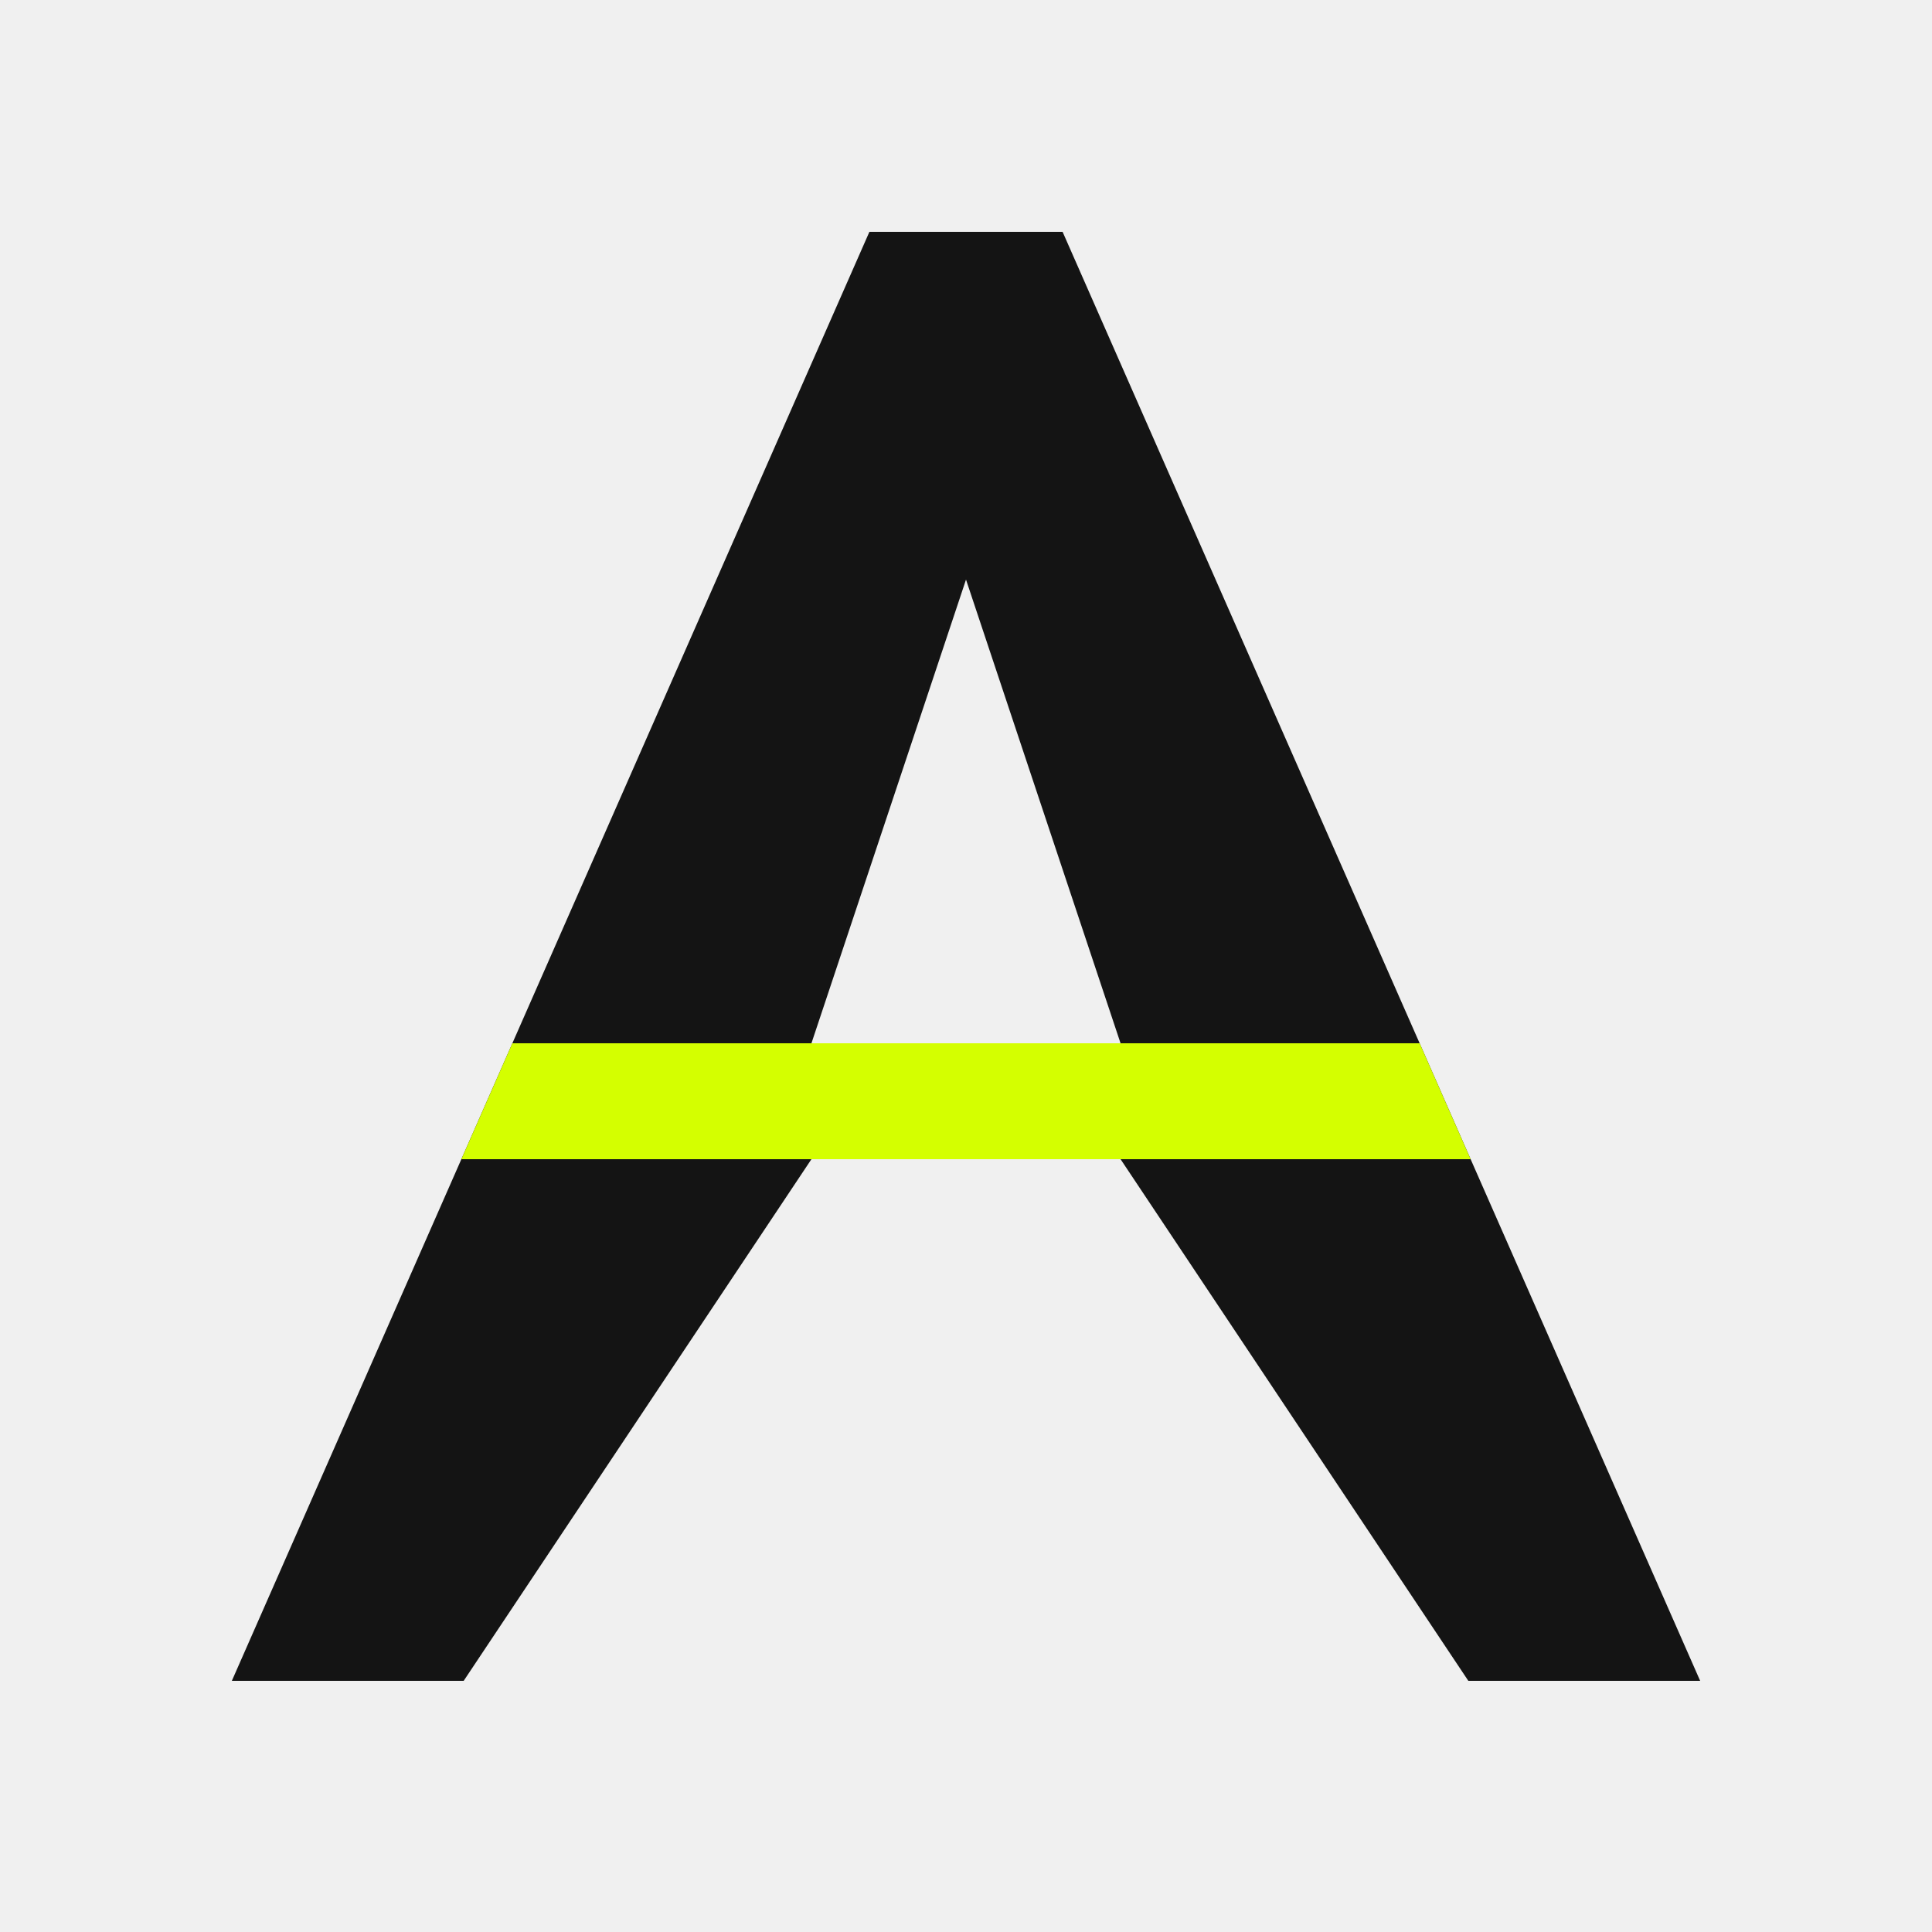
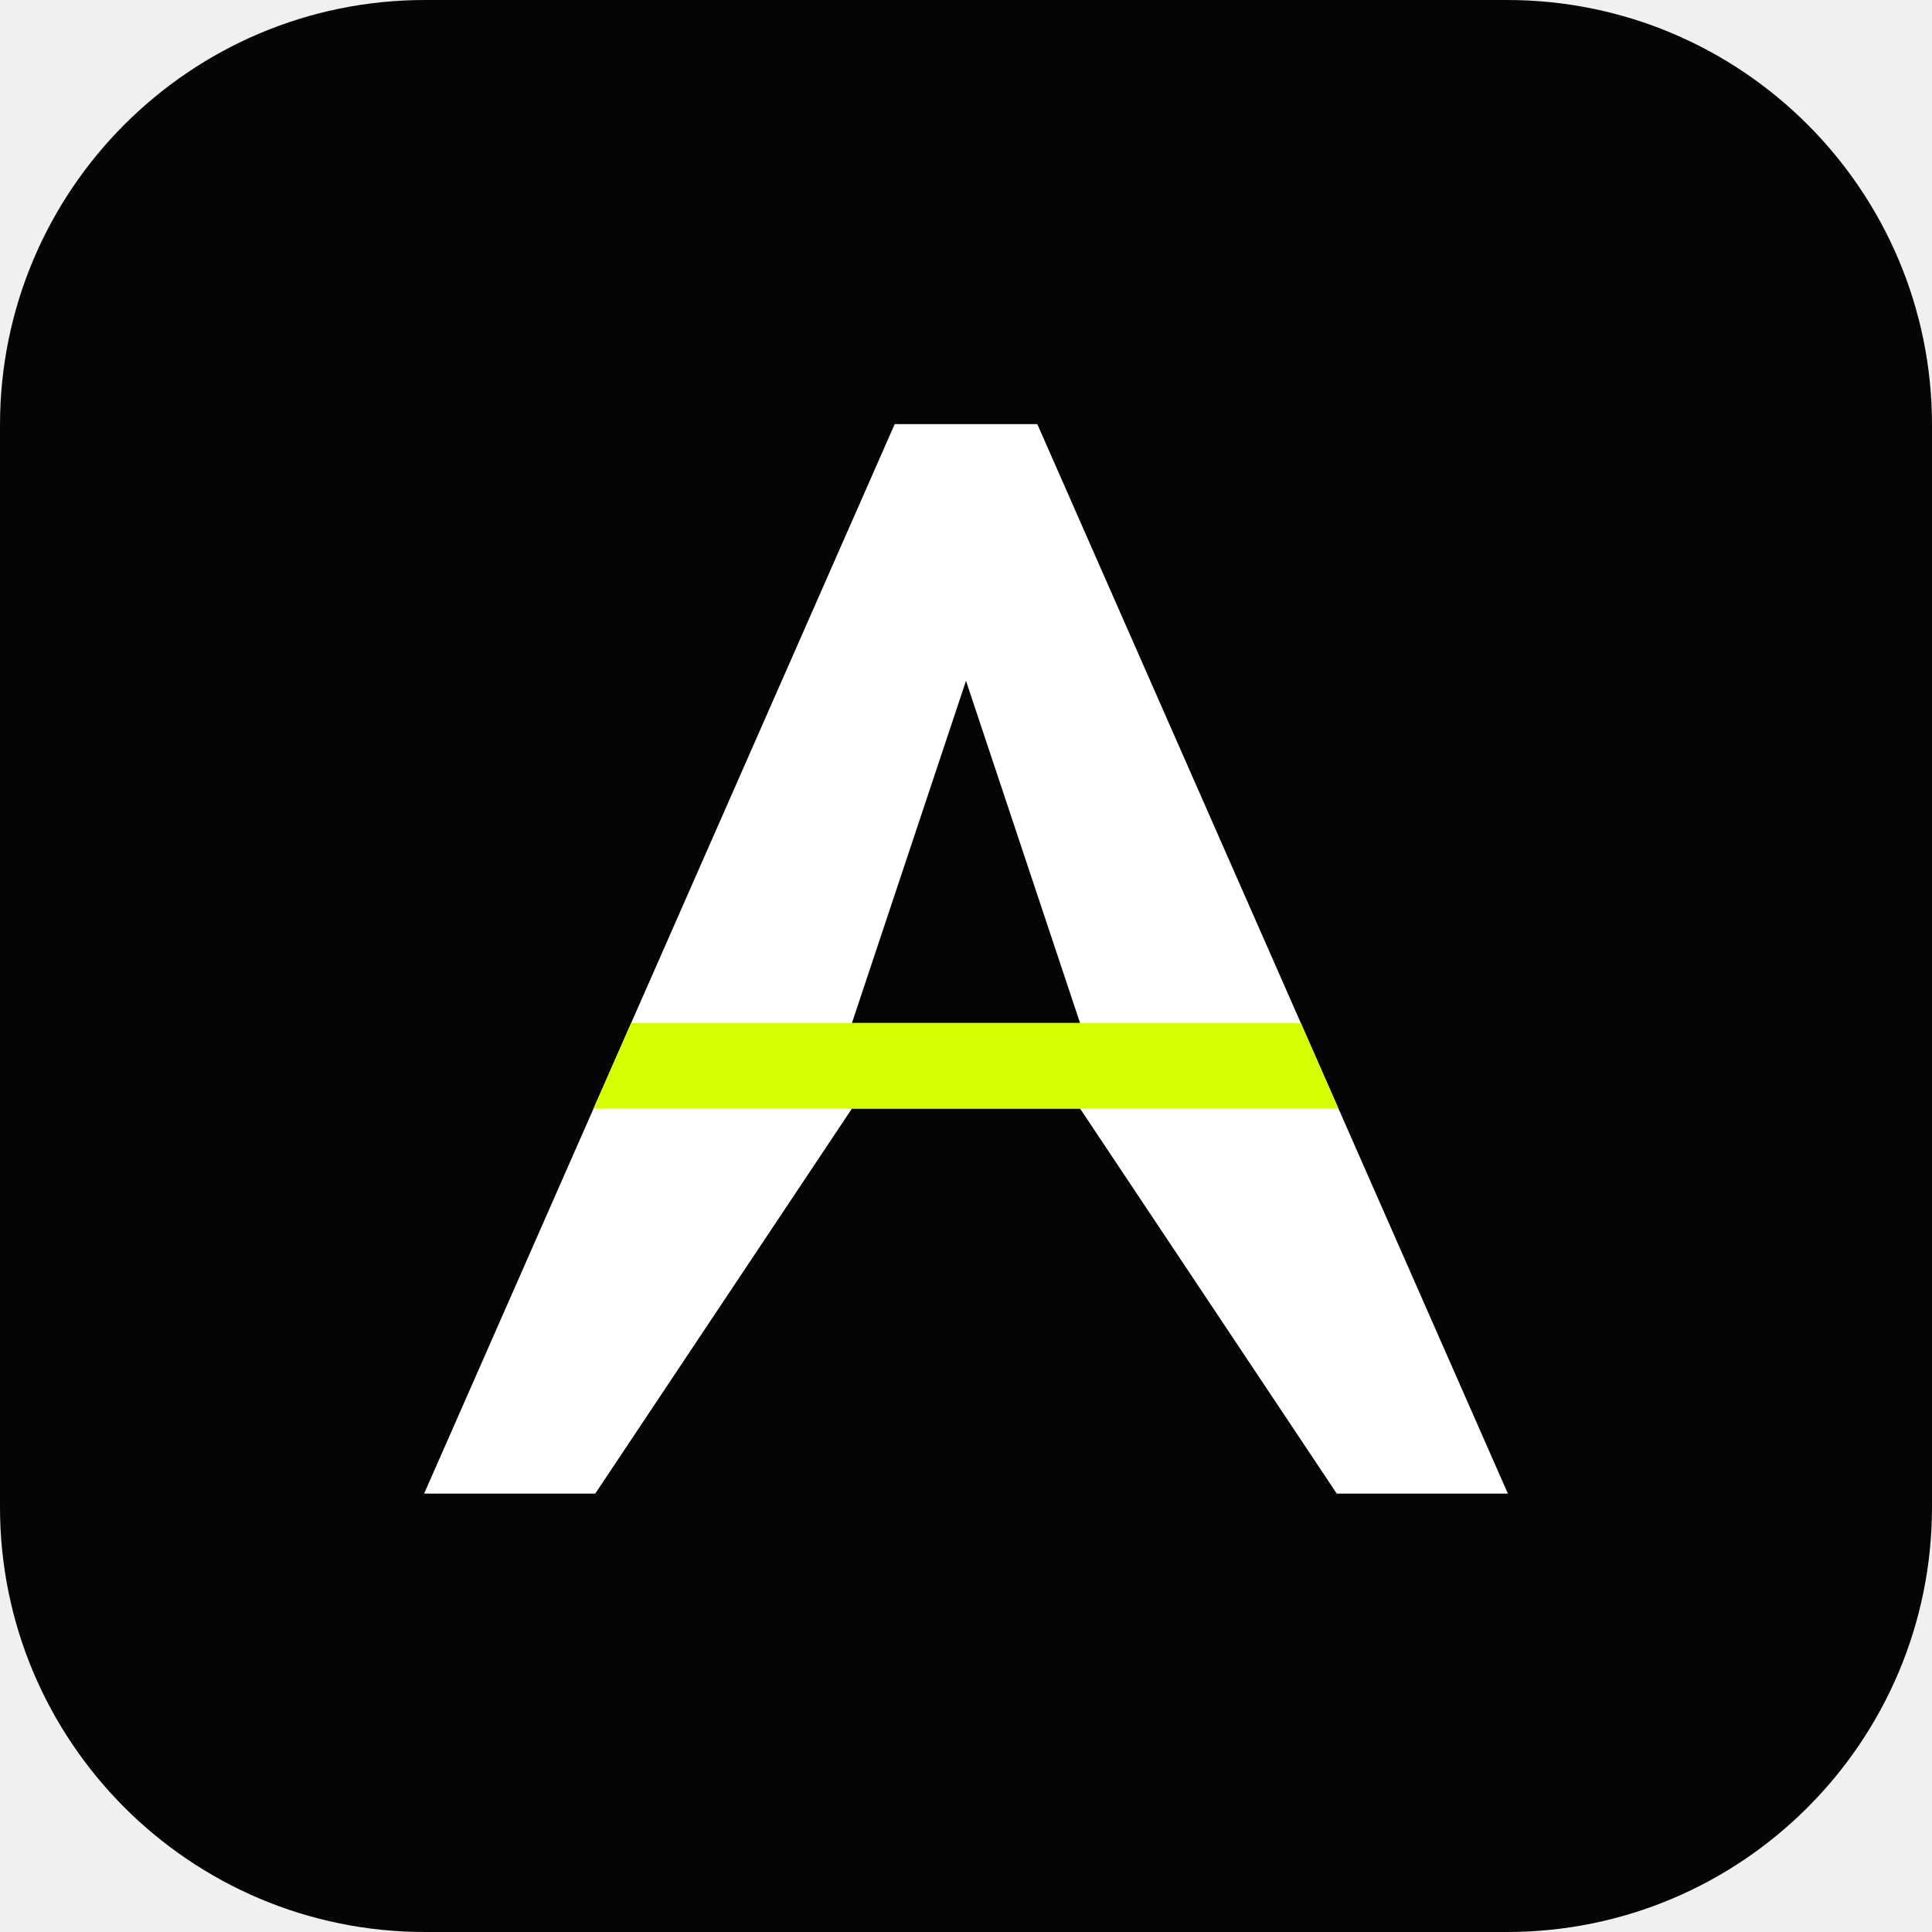
<svg xmlns="http://www.w3.org/2000/svg" viewBox="0 0 100 100" role="img" aria-label="Study Architect">
-   <style>
-     .a { fill: #141414; }
-     @media (prefers-color-scheme: dark) { .a { fill: #ffffff; } }
-   </style>
-   <path class="a" fill-rule="evenodd" d="M12 87 L45 12 L55 12 L88 87 Z M50 30 L42 54 L58 54 Z M42 60 L58 60 L76 87 L24 87 Z" />
-   <path fill="#D4FF00" d="M26.52 54 L73.48 54 L76.12 60 L23.88 60 Z" />
+   <rect width="100" height="100" rx="22" fill="#050505" />
+   <g transform="translate(13.095 13.095) scale(0.7381)">
+     <path fill="#ffffff" fill-rule="evenodd" d="M12 87 L45 12 L55 12 L88 87 Z M50 30 L42 54 L58 54 Z M42 60 L58 60 L76 87 L24 87 Z" />
+     <path fill="#D4FF00" d="M26.52 54 L73.48 54 L76.12 60 L23.88 60 Z" />
+   </g>
</svg>
